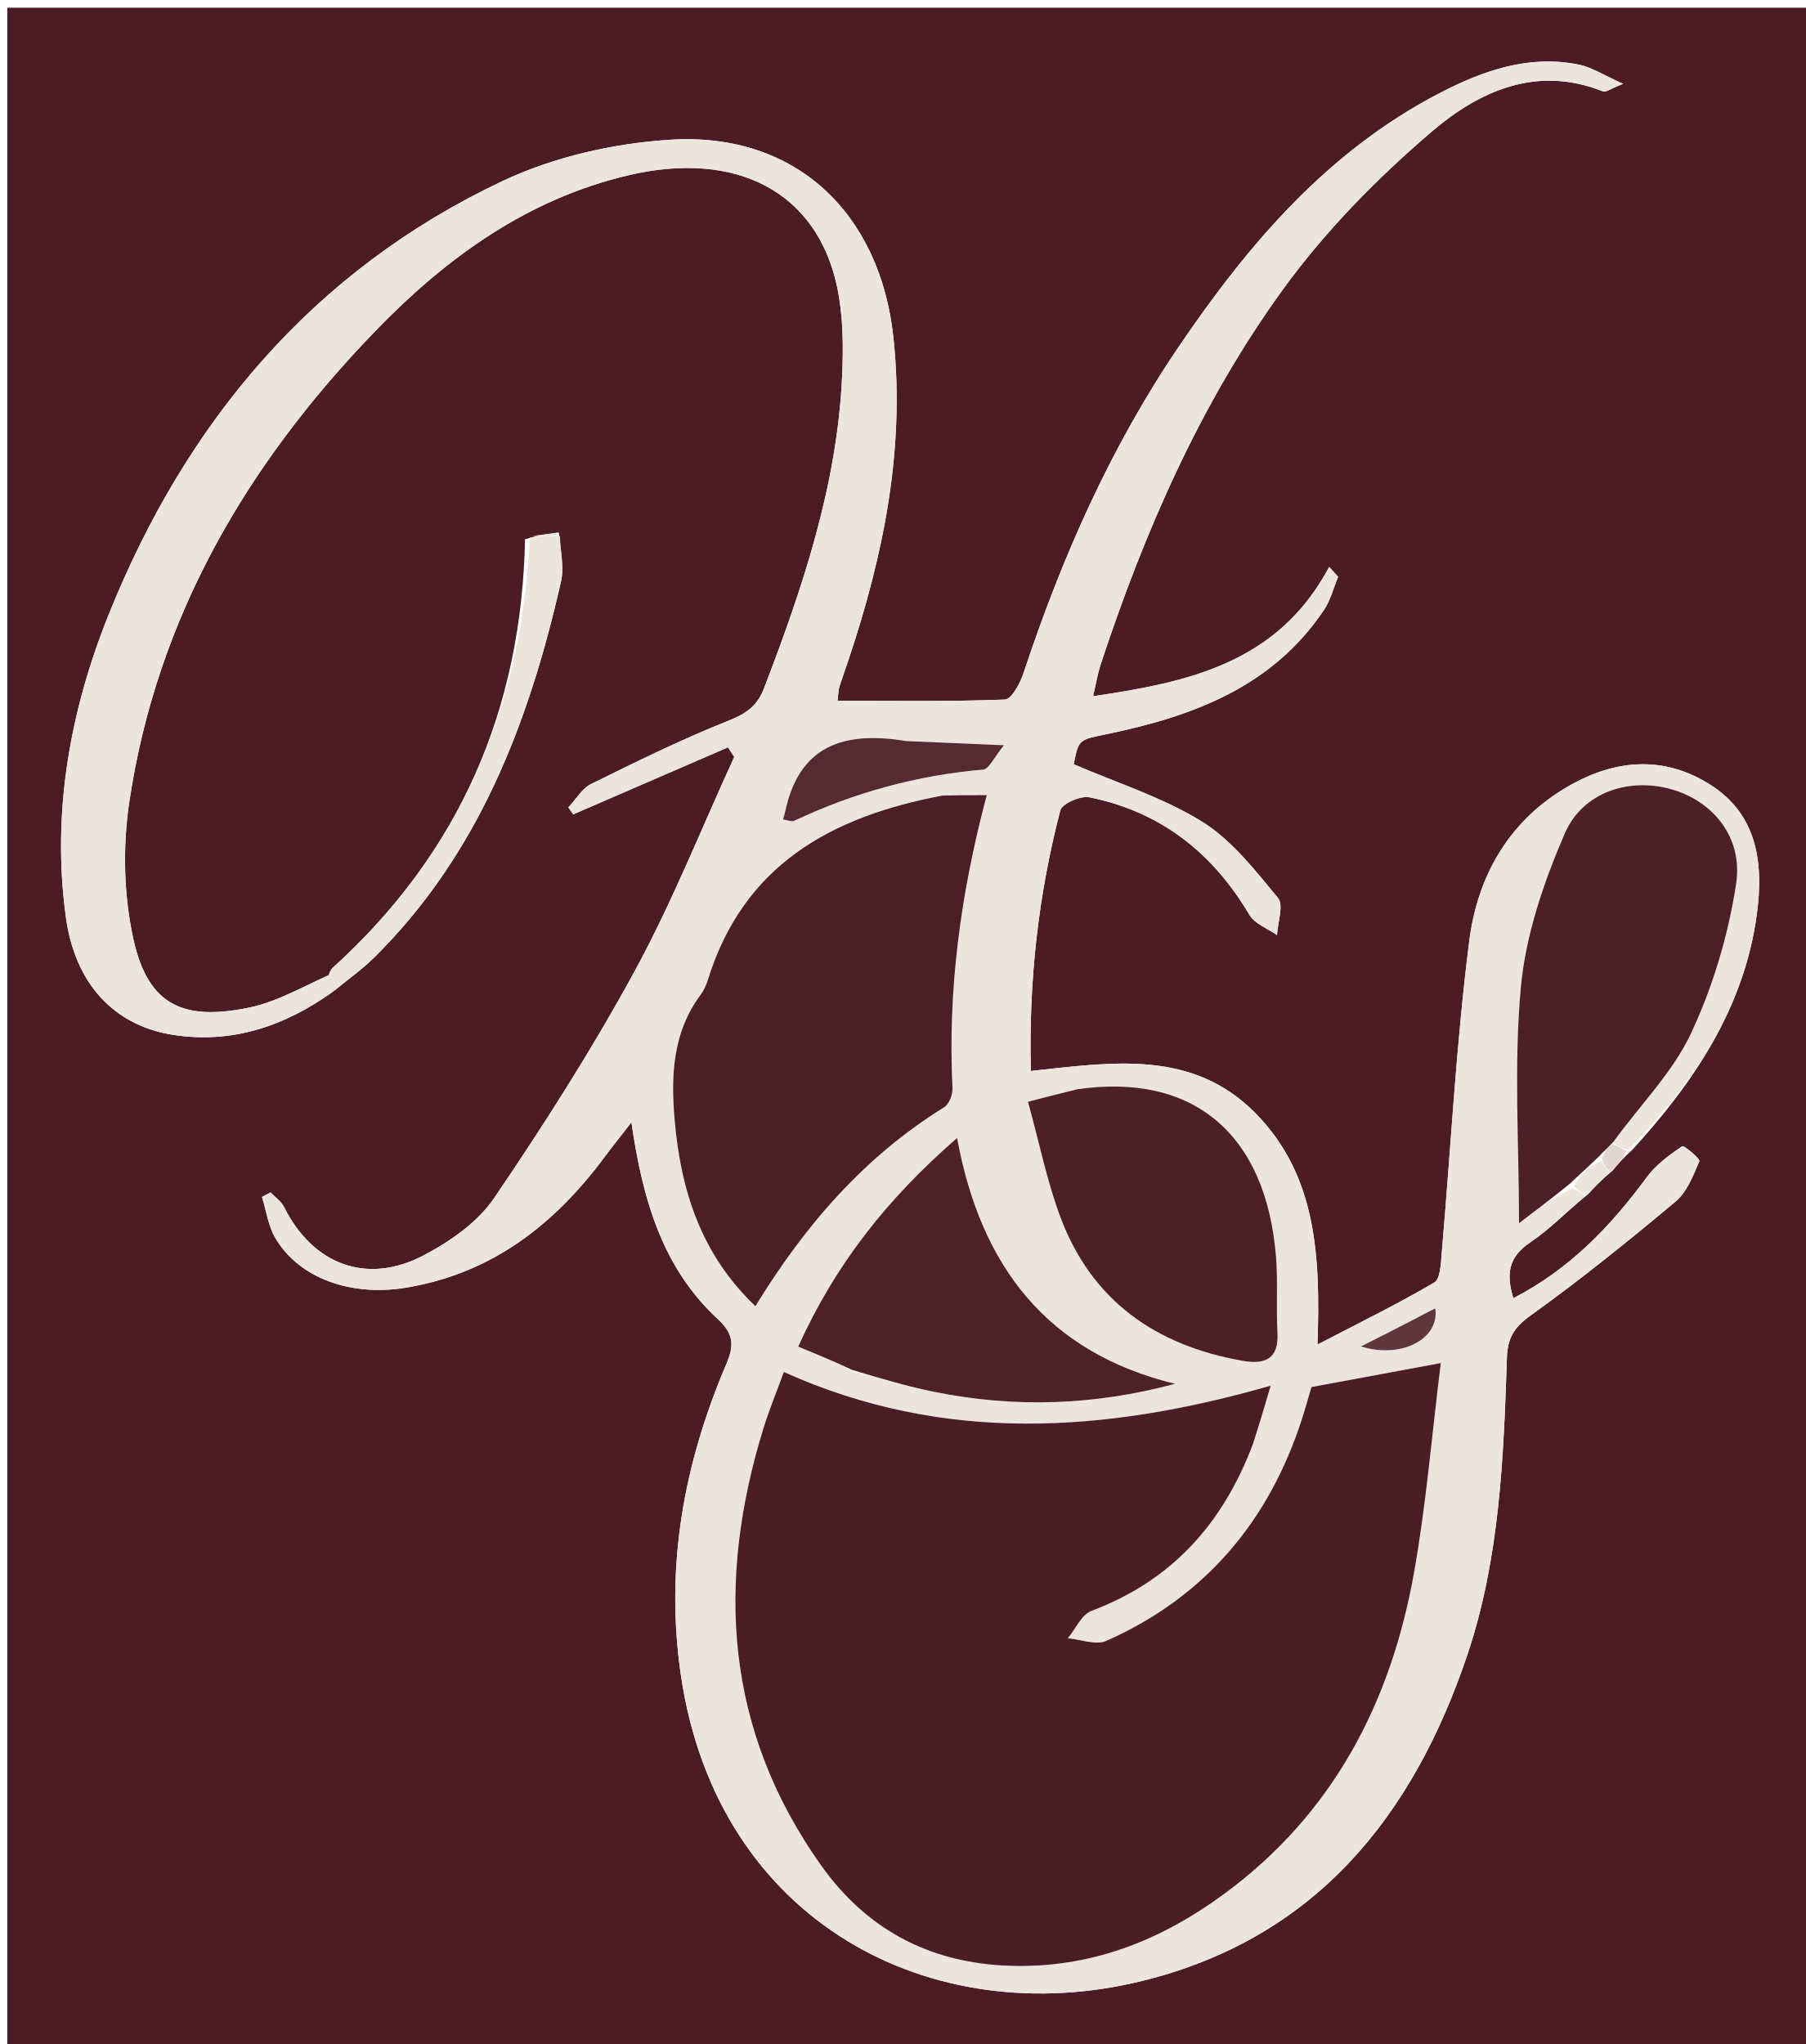
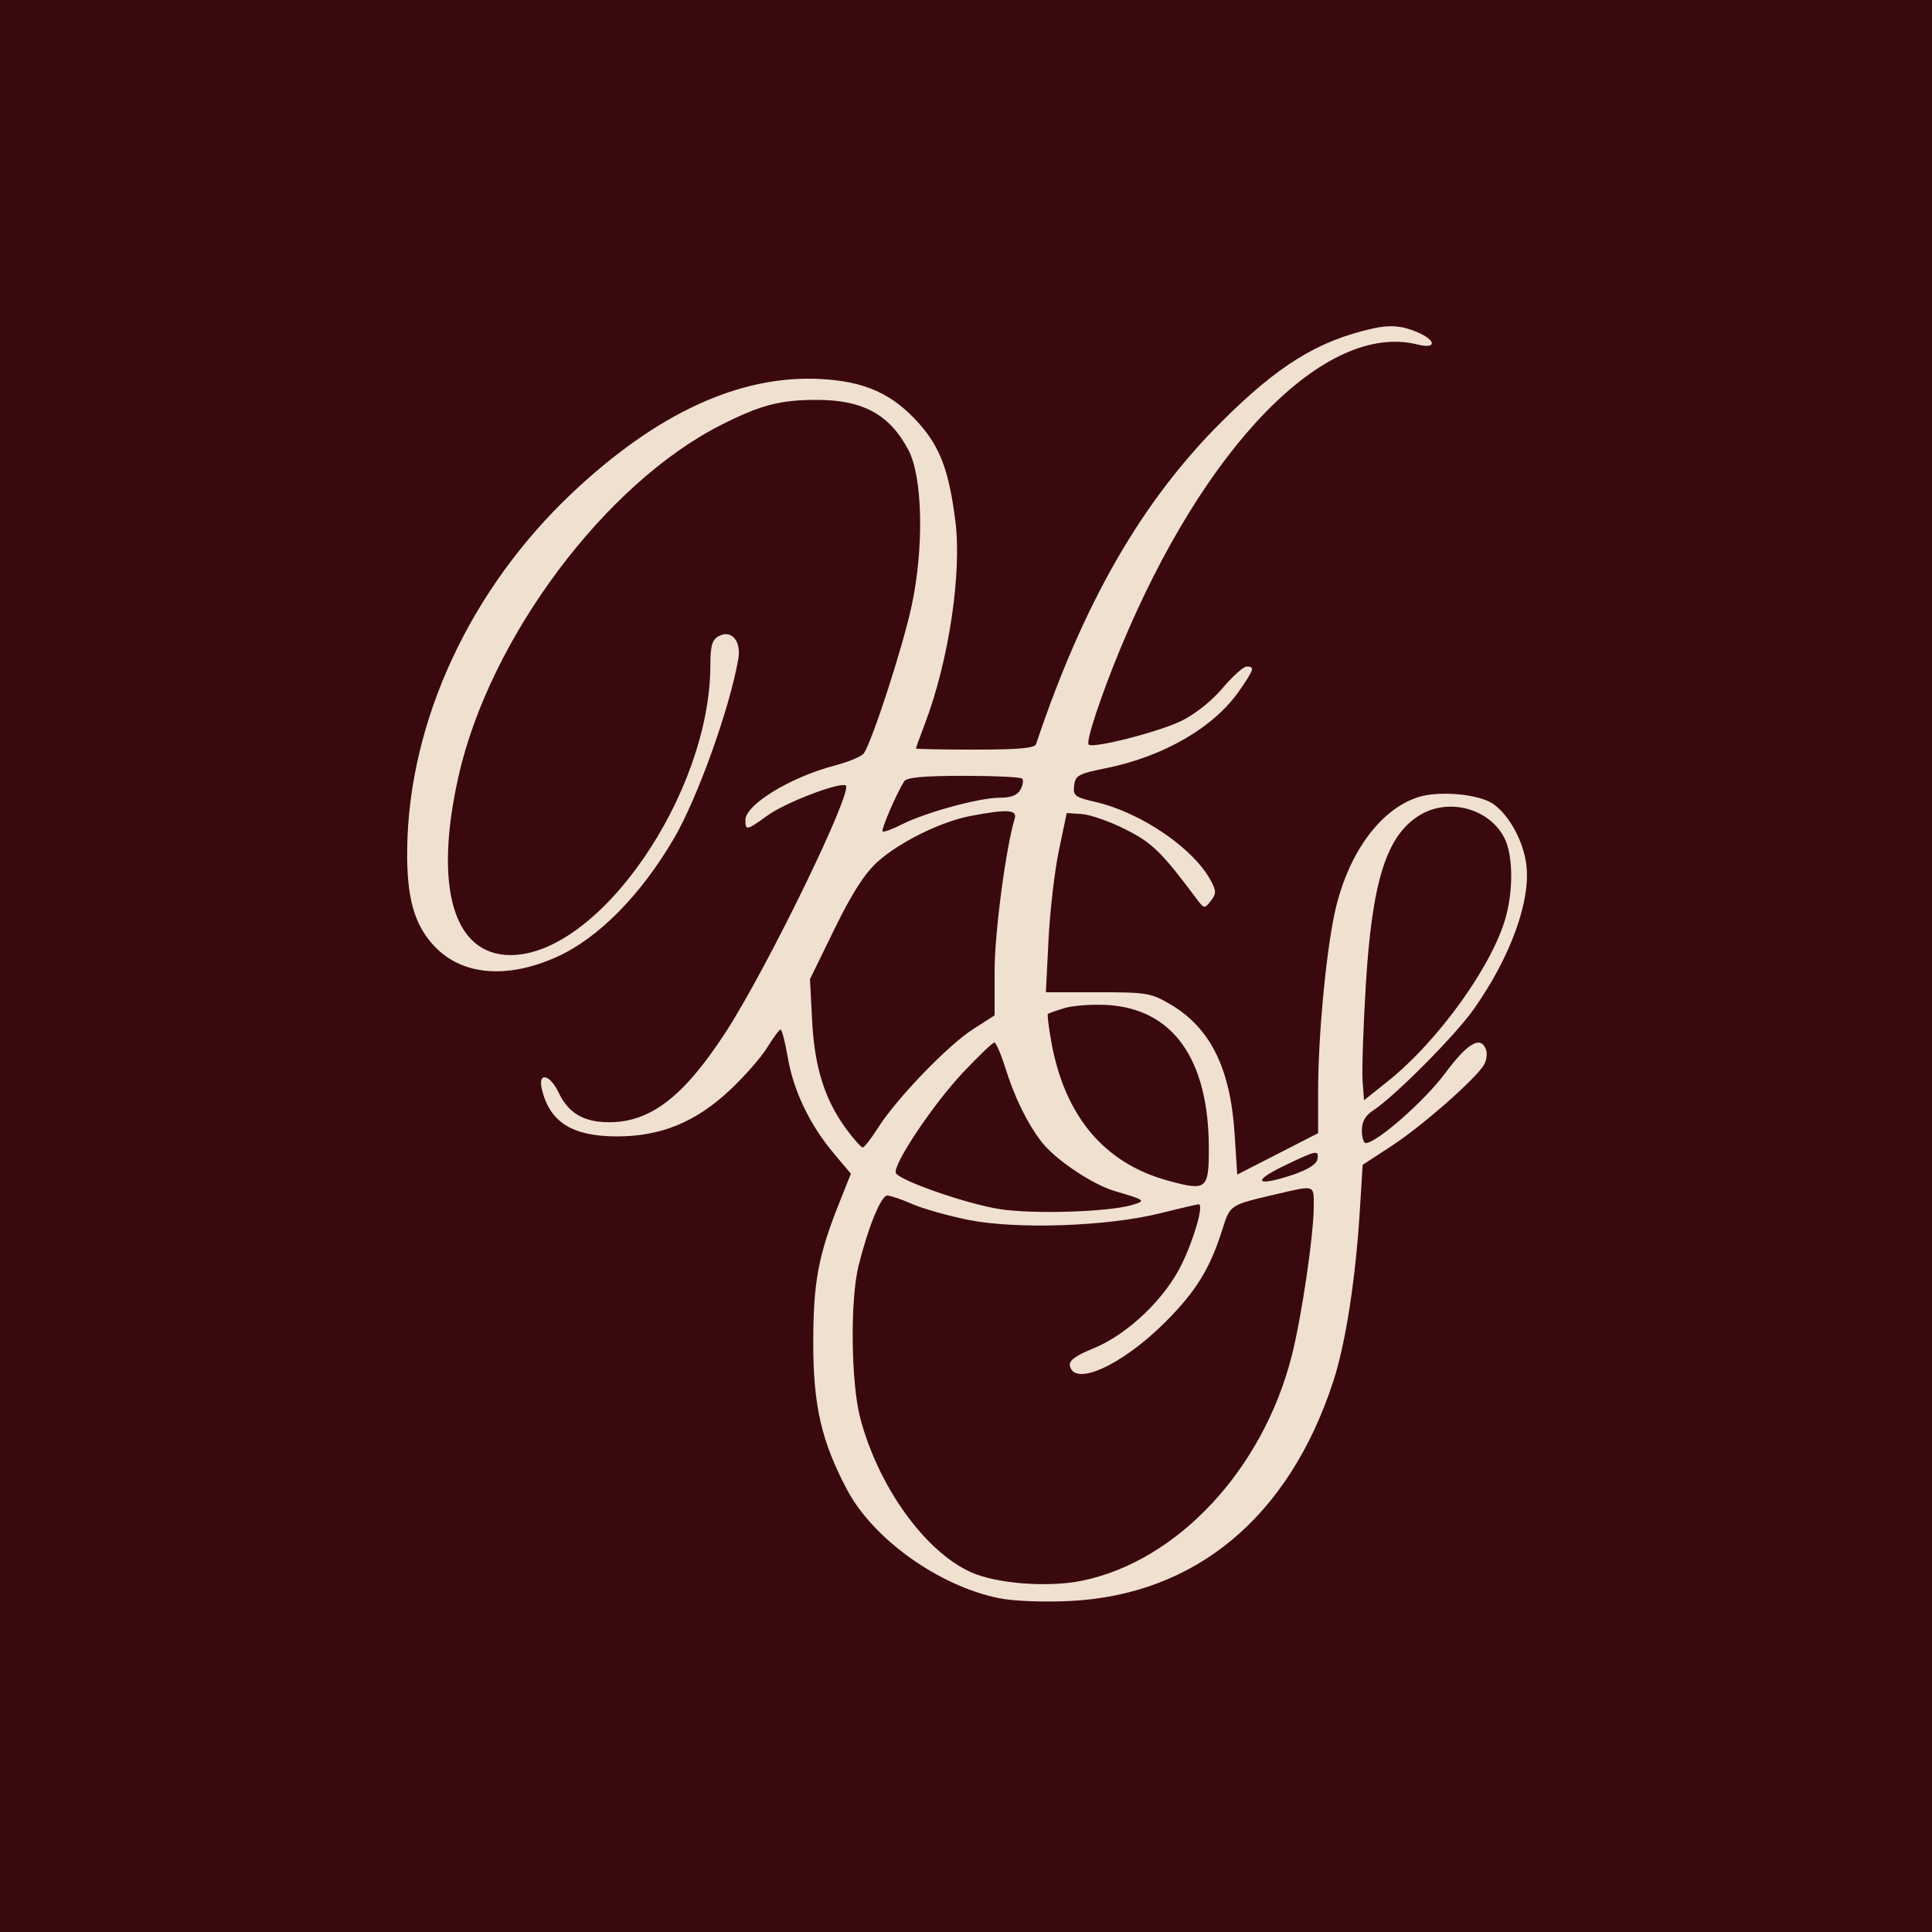
- <svg xmlns="http://www.w3.org/2000/svg" version="1.1" id="Layer_1" x="0px" y="0px" width="273" viewBox="0 0 273 309" enable-background="new 0 0 273 309" xml:space="preserve" height="309">
-   <path fill="#4B1C25" opacity="1" stroke="none" d=" M274,113   C274,178.972 274,244.444 274,309.958   C183.067,309.958 92.134,309.958 1.101,309.958   C1.101,207.112 1.101,104.223 1.101,1.167   C92,1.167 183,1.167 274,1.167   C274,38.199 274,75.349 274,113  M243.785,176.973   C244.587,176.015 245.388,175.058 246.787,173.812   C256.141,163.567 263.691,152.374 265.602,138.193   C266.643,130.473 265.68,123.196 258.647,118.683   C251.399,114.031 243.775,114.802 236.48,119.228   C227.831,124.475 223.336,132.757 222.13,142.202   C220.131,157.859 219.331,173.668 217.965,189.408   C217.83,190.965 217.772,193.33 216.832,193.883   C211.355,197.109 205.624,199.905 199.176,203.265   C199.651,189.718 198.994,177.663 189.845,168.328   C180.288,158.578 168.042,160.593 155.848,161.905   C155.499,148.281 156.979,135.272 160.298,122.505   C160.562,121.488 163.359,120.259 164.696,120.529   C175.433,122.697 183.319,128.879 188.877,138.288   C189.687,139.66 191.637,140.359 193.059,141.369   C193.157,139.451 194.106,136.829 193.204,135.74   C189.74,131.558 186.22,127 181.715,124.206   C175.788,120.53 168.911,118.386 162.322,115.53   C163.097,111.698 163.129,111.853 167.297,110.989   C180.282,108.298 192.35,103.886 200.17,92.185   C201.158,90.707 201.605,88.868 202.303,87.196   C201.852,86.699 201.401,86.202 200.95,85.705   C193.201,100.225 179.775,103.117 165.254,105.253   C165.749,103.125 165.951,101.804 166.364,100.552   C173.01,80.366 181.484,60.94 193.974,43.728   C200.349,34.943 208.187,26.958 216.458,19.892   C223.578,13.808 232.298,9.792 242.351,13.822   C242.751,13.982 243.432,13.439 245.386,12.673   C242.399,11.341 240.651,10.173 238.744,9.78   C231.153,8.218 224.215,10.67 217.655,14.071   C200.725,22.849 188.781,36.851 178.281,52.298   C167.901,67.569 160.532,84.266 154.745,101.731   C154.233,103.275 152.935,105.716 151.924,105.755   C143.551,106.082 135.159,105.94 126.624,105.94   C126.751,104.865 126.736,104.362 126.878,103.909   C127.325,102.482 127.84,101.078 128.312,99.659   C133.57,83.891 136.849,67.908 135.075,51.096   C133.083,32.21 120.284,19.943 101.356,21.123   C92.756,21.659 83.704,23.718 75.943,27.384   C47.342,40.894 28.206,63.732 16.518,92.683   C10.622,107.286 7.776,122.777 9.965,138.689   C11.347,148.727 17.258,155.078 26.243,156.456   C35.102,157.815 43.048,155.118 50.21,150   C51,149.435 51.186,148.023 51.917,146.423   C46.472,148.741 42.223,151.393 37.625,152.333   C28.005,154.299 22.456,152.22 20.197,142.114   C18.71,135.46 18.527,128.136 19.527,121.373   C23.668,93.358 37.381,70.038 56.819,49.966   C67.484,38.953 79.719,30.08 95.038,26.488   C111.369,22.66 123.5,29.035 126.551,43.354   C127.473,47.686 127.516,52.302 127.317,56.759   C126.579,73.281 121.392,88.727 115.523,104.007   C114.45,106.799 112.764,107.904 110.061,108.981   C103.013,111.789 96.178,115.156 89.366,118.519   C87.975,119.206 87.058,120.853 85.923,122.057   C86.17,122.407 86.417,122.757 86.664,123.107   C94.461,119.731 102.258,116.354 110.055,112.978   C110.371,113.463 110.687,113.948 111.004,114.434   C106.034,125.258 101.629,136.389 95.946,146.824   C89.519,158.627 82.253,170.015 74.693,181.136   C72.21,184.789 68.016,187.701 64.002,189.802   C55.408,194.299 47.26,191.136 42.94,182.461   C42.514,181.605 41.598,180.993 40.91,180.267   C40.476,180.492 40.043,180.717 39.609,180.943   C40.254,183.015 40.541,185.297 41.608,187.123   C45.195,193.263 53.081,196.029 61.355,194.667   C74.351,192.526 83.807,185.135 91.423,174.881   C92.525,173.397 93.683,171.956 95.46,169.664   C97.183,181.649 100.282,191.778 108.483,199.377   C110.916,201.631 111.035,203.33 109.817,206.187   C103.366,221.313 100.49,236.912 102.97,253.461   C108.544,290.654 140.862,307.285 172.642,299.474   C198.799,293.044 213.599,274.65 221.832,250.179   C226.719,235.652 227.313,220.434 227.814,205.273   C227.911,202.351 228.844,200.695 231.353,198.898   C238.911,193.483 246.167,187.625 253.301,181.653   C255.029,180.207 255.99,177.724 256.908,175.551   C257.06,175.19 254.574,173.102 254.313,173.28   C252.375,174.607 250.361,176.061 248.987,177.929   C243.526,185.355 237.325,191.861 228.787,196.253   C227.642,192.507 228.118,189.977 231.325,187.831   C234.342,185.812 236.899,183.106 240.134,180.489   C241.156,179.396 242.178,178.303 243.785,176.973  M79.375,81.529   C78.86,107.242 69.462,128.954 50.297,146.308   C49.69,146.857 49.617,147.997 49.295,148.862   C49.702,149.17 50.11,149.477 50.517,149.785   C52.579,148.08 54.792,146.525 56.681,144.646   C72.479,128.937 80,109.073 84.811,87.919   C85.305,85.747 84.728,83.331 84.481,80.49   C83.006,80.667 81.532,80.844 79.375,81.529  z" />
-   <path fill="#ECE5DB" opacity="1" stroke="none" d=" M239.658,180.703   C236.899,183.106 234.342,185.812 231.325,187.831   C228.118,189.977 227.642,192.507 228.787,196.253   C237.325,191.861 243.526,185.355 248.987,177.929   C250.361,176.061 252.375,174.607 254.313,173.28   C254.574,173.102 257.06,175.19 256.908,175.551   C255.99,177.724 255.029,180.207 253.301,181.653   C246.167,187.625 238.911,193.483 231.353,198.898   C228.844,200.695 227.911,202.351 227.814,205.273   C227.313,220.434 226.719,235.652 221.832,250.179   C213.599,274.65 198.799,293.044 172.642,299.474   C140.862,307.285 108.544,290.654 102.97,253.461   C100.49,236.912 103.366,221.313 109.817,206.187   C111.035,203.33 110.916,201.631 108.483,199.377   C100.282,191.778 97.183,181.649 95.46,169.664   C93.683,171.956 92.525,173.397 91.423,174.881   C83.807,185.135 74.351,192.526 61.355,194.667   C53.081,196.029 45.195,193.263 41.608,187.123   C40.541,185.297 40.254,183.015 39.609,180.943   C40.043,180.717 40.476,180.492 40.91,180.267   C41.598,180.993 42.514,181.605 42.94,182.461   C47.26,191.136 55.408,194.299 64.002,189.802   C68.016,187.701 72.21,184.789 74.693,181.136   C82.253,170.015 89.519,158.627 95.946,146.824   C101.629,136.389 106.034,125.258 111.004,114.434   C110.687,113.948 110.371,113.463 110.055,112.978   C102.258,116.354 94.461,119.731 86.664,123.107   C86.417,122.757 86.17,122.407 85.923,122.057   C87.058,120.853 87.975,119.206 89.366,118.519   C96.178,115.156 103.013,111.789 110.061,108.981   C112.764,107.904 114.45,106.799 115.523,104.007   C121.392,88.727 126.579,73.281 127.317,56.759   C127.516,52.302 127.473,47.686 126.551,43.354   C123.5,29.035 111.369,22.66 95.038,26.488   C79.719,30.08 67.484,38.953 56.819,49.966   C37.381,70.038 23.668,93.358 19.527,121.373   C18.527,128.136 18.71,135.46 20.197,142.114   C22.456,152.22 28.005,154.299 37.625,152.333   C42.223,151.393 46.472,148.741 51.917,146.423   C51.186,148.023 51,149.435 50.21,150   C43.048,155.118 35.102,157.815 26.243,156.456   C17.258,155.078 11.347,148.727 9.965,138.689   C7.776,122.777 10.622,107.286 16.518,92.683   C28.206,63.732 47.342,40.894 75.943,27.384   C83.704,23.718 92.756,21.659 101.356,21.123   C120.284,19.943 133.083,32.21 135.075,51.096   C136.849,67.908 133.57,83.891 128.312,99.659   C127.84,101.078 127.325,102.482 126.878,103.909   C126.736,104.362 126.751,104.865 126.624,105.94   C135.159,105.94 143.551,106.082 151.924,105.755   C152.935,105.716 154.233,103.275 154.745,101.731   C160.532,84.266 167.901,67.569 178.281,52.298   C188.781,36.851 200.725,22.849 217.655,14.071   C224.215,10.67 231.153,8.218 238.744,9.78   C240.651,10.173 242.399,11.341 245.386,12.673   C243.432,13.439 242.751,13.982 242.351,13.822   C232.298,9.792 223.578,13.808 216.458,19.892   C208.187,26.958 200.349,34.943 193.974,43.728   C181.484,60.94 173.01,80.366 166.364,100.552   C165.951,101.804 165.749,103.125 165.254,105.253   C179.775,103.117 193.201,100.225 200.95,85.705   C201.401,86.202 201.852,86.699 202.303,87.196   C201.605,88.868 201.158,90.707 200.17,92.185   C192.35,103.886 180.282,108.298 167.297,110.989   C163.129,111.853 163.097,111.698 162.322,115.53   C168.911,118.386 175.788,120.53 181.715,124.206   C186.22,127 189.74,131.558 193.204,135.74   C194.106,136.829 193.157,139.451 193.059,141.369   C191.637,140.359 189.687,139.66 188.877,138.288   C183.319,128.879 175.433,122.697 164.696,120.529   C163.359,120.259 160.562,121.488 160.298,122.505   C156.979,135.272 155.499,148.281 155.848,161.905   C168.042,160.593 180.288,158.578 189.845,168.328   C198.994,177.663 199.651,189.718 199.176,203.265   C205.624,199.905 211.355,197.109 216.832,193.883   C217.772,193.33 217.83,190.965 217.965,189.408   C219.331,173.668 220.131,157.859 222.13,142.202   C223.336,132.757 227.831,124.475 236.48,119.228   C243.775,114.802 251.399,114.031 258.647,118.683   C265.68,123.196 266.643,130.473 265.602,138.193   C263.691,152.374 256.141,163.567 246.183,173.815   C244.975,173.522 244.371,173.227 243.912,172.624   C248.007,166.98 252.906,162.088 255.661,156.195   C258.969,149.118 261.301,141.317 262.471,133.589   C263.545,126.499 258.846,121.021 252.593,119.291   C246.269,117.542 239.269,119.71 236.537,126.05   C233.376,133.387 230.662,141.325 229.929,149.205   C228.835,160.957 229.645,172.886 229.645,184.919   C231.978,183.152 234.57,181.19 237.78,179.606   C238.818,180.224 239.238,180.464 239.658,180.703  M189.611,217.923   C190.349,215.426 191.086,212.929 192.105,209.478   C166.952,216.679 142.585,218.253 118.501,207.411   C117.359,210.54 116.283,213.143 115.452,215.822   C108.205,239.206 109.59,261.532 124.138,282.001   C131.372,292.18 141.408,297.146 154.021,297.203   C165.707,297.255 175.813,293.101 185.002,286.361   C201.469,274.282 210.257,257.465 213.767,237.785   C215.616,227.423 216.472,216.884 217.821,206.059   C210.483,207.421 204.47,208.537 198.266,209.688   C197.846,211.111 197.41,212.704 196.908,214.276   C191.938,229.852 182.277,241.385 167.25,248.062   C165.682,248.759 163.393,247.837 161.439,247.666   C162.613,246.247 163.508,244.089 165.004,243.527   C177.051,238.997 184.825,230.469 189.611,217.923  M142.067,120.33   C125.495,123.453 112.341,130.874 107.008,148.165   C106.766,148.95 106.399,149.742 105.912,150.398   C101.638,156.151 101.413,162.765 102.008,169.459   C102.939,179.934 105.935,189.567 114.202,197.46   C121.748,185.128 130.744,174.82 142.74,167.383   C143.49,166.918 144.046,165.455 143.998,164.49   C143.257,149.559 145.251,134.939 149.18,120.206   C146.826,120.206 144.87,120.206 142.067,120.33  M162.427,164.741   C160.272,165.299 158.117,165.857 155.41,166.557   C157.133,172.804 158.279,178.532 160.292,183.937   C165.026,196.649 174.744,203.41 187.839,205.715   C191.202,206.307 193.365,205.497 193.129,201.426   C192.908,197.609 193.212,193.757 192.905,189.951   C191.408,171.454 180.425,162.114 162.427,164.741  M129.092,207.38   C133.176,208.408 137.226,209.605 141.35,210.433   C153.379,212.847 165.362,212.491 177.639,209.198   C158.327,204.481 148.254,191.466 144.692,172.034   C134.079,181.272 126.273,191.166 120.673,203.58   C123.539,204.756 126.037,205.781 129.092,207.38  M136.5,112.027   C127.501,110.451 120.819,112.743 118.71,122.678   C118.63,123.057 118.505,123.427 118.38,123.876   C119.103,123.978 119.691,124.26 120.063,124.084   C129.129,119.799 138.628,117.216 148.634,116.338   C149.543,116.258 150.302,114.453 151.78,112.661   C146.082,112.412 141.784,112.224 136.5,112.027  M213.282,199.756   C210.881,200.964 208.48,202.172 205.754,203.543   C211.785,205.461 217.696,202.439 216.98,197.796   C215.882,198.347 214.889,198.846 213.282,199.756  z" />
-   <path fill="#ECE5DB" opacity="1" stroke="none" d=" M84.649,81.029   C84.728,83.331 85.305,85.747 84.811,87.919   C80,109.073 72.479,128.937 56.681,144.646   C54.792,146.525 52.579,148.08 50.517,149.785   C50.11,149.477 49.702,149.17 49.295,148.862   C49.617,147.997 49.69,146.857 50.297,146.308   C69.462,128.954 78.86,107.242 80.099,81.279   C82.098,81.029 83.373,81.029 84.649,81.029  z" />
-   <path fill="#ECE5DB" opacity="1" stroke="none" d=" M243.201,177.211   C242.178,178.303 241.156,179.396 239.896,180.596   C239.238,180.464 238.818,180.224 237.969,179.31   C238.943,177.41 240.346,176.185 242.116,175.52   C242.723,176.457 242.962,176.834 243.201,177.211  z" />
-   <path fill="#E3D9D1" opacity="1" stroke="none" d=" M84.565,80.759   C83.373,81.029 82.098,81.029 80.44,81.025   C81.532,80.844 83.006,80.667 84.565,80.759  z" />
-   <path fill="#E2D7D0" opacity="1" stroke="none" d=" M243.767,172.932   C244.371,173.227 244.975,173.522 245.884,173.958   C245.388,175.058 244.587,176.015 243.493,177.092   C242.962,176.834 242.723,176.457 242.189,175.291   C242.519,173.98 243.143,173.456 243.767,172.932  z" />
-   <path fill="#4B1D26" opacity="1" stroke="none" d=" M189.437,218.267   C184.825,230.469 177.051,238.997 165.004,243.527   C163.508,244.089 162.613,246.247 161.439,247.666   C163.393,247.837 165.682,248.759 167.25,248.062   C182.277,241.385 191.938,229.852 196.908,214.276   C197.41,212.704 197.846,211.111 198.266,209.688   C204.47,208.537 210.483,207.421 217.821,206.059   C216.472,216.884 215.616,227.423 213.767,237.785   C210.257,257.465 201.469,274.282 185.002,286.361   C175.813,293.101 165.707,297.255 154.021,297.203   C141.408,297.146 131.372,292.18 124.138,282.001   C109.59,261.532 108.205,239.206 115.452,215.822   C116.283,213.143 117.359,210.54 118.501,207.411   C142.585,218.253 166.952,216.679 192.105,209.478   C191.086,212.929 190.349,215.426 189.437,218.267  z" />
-   <path fill="#4C1E27" opacity="1" stroke="none" d=" M142.491,120.268   C144.87,120.206 146.826,120.206 149.18,120.206   C145.251,134.939 143.257,149.559 143.998,164.49   C144.046,165.455 143.49,166.918 142.74,167.383   C130.744,174.82 121.748,185.128 114.202,197.46   C105.935,189.567 102.939,179.934 102.008,169.459   C101.413,162.765 101.638,156.151 105.912,150.398   C106.399,149.742 106.766,148.95 107.008,148.165   C112.341,130.874 125.495,123.453 142.491,120.268  z" />
-   <path fill="#4D1F28" opacity="1" stroke="none" d=" M243.912,172.624   C243.143,173.456 242.519,173.98 241.822,174.732   C240.346,176.185 238.943,177.41 237.351,178.931   C234.57,181.19 231.978,183.152 229.645,184.919   C229.645,172.886 228.835,160.957 229.929,149.205   C230.662,141.325 233.376,133.387 236.537,126.05   C239.269,119.71 246.269,117.542 252.593,119.291   C258.846,121.021 263.545,126.499 262.471,133.589   C261.301,141.317 258.969,149.118 255.661,156.195   C252.906,162.088 248.007,166.98 243.912,172.624  z" />
-   <path fill="#4D1F27" opacity="1" stroke="none" d=" M162.851,164.672   C180.425,162.114 191.408,171.454 192.905,189.951   C193.212,193.757 192.908,197.609 193.129,201.426   C193.365,205.497 191.202,206.307 187.839,205.715   C174.744,203.41 165.026,196.649 160.292,183.937   C158.279,178.532 157.133,172.804 155.41,166.557   C158.117,165.857 160.272,165.299 162.851,164.672  z" />
-   <path fill="#4E2129" opacity="1" stroke="none" d=" M128.814,207.093   C126.037,205.781 123.539,204.756 120.673,203.58   C126.273,191.166 134.079,181.272 144.692,172.034   C148.254,191.466 158.327,204.481 177.639,209.198   C165.362,212.491 153.379,212.847 141.35,210.433   C137.226,209.605 133.176,208.408 128.814,207.093  z" />
-   <path fill="#552A32" opacity="1" stroke="none" d=" M136.993,112.032   C141.784,112.224 146.082,112.412 151.78,112.661   C150.302,114.453 149.543,116.258 148.634,116.338   C138.628,117.216 129.129,119.799 120.063,124.084   C119.691,124.26 119.103,123.978 118.38,123.876   C118.505,123.427 118.63,123.057 118.71,122.678   C120.819,112.743 127.501,110.451 136.993,112.032  z" />
-   <path fill="#5E363D" opacity="1" stroke="none" d=" M213.589,199.55   C214.889,198.846 215.882,198.347 216.98,197.796   C217.696,202.439 211.785,205.461 205.754,203.543   C208.48,202.172 210.881,200.964 213.589,199.55  z" />
+ <svg xmlns="http://www.w3.org/2000/svg" viewBox="0 0 512 512">
+   <rect width="512" height="512" fill="#3a090e" />
+   <g transform="translate(97.9 77.0) scale(1.1586)">
+     <path d="M 229.500 8.680 C 216.945 11.493, 207.913 17.061, 194.944 29.982 C 176.668 48.192, 163.346 71.335, 152.482 103.750 C 152.174 104.668, 148.466 105, 138.531 105 C 131.089 105, 125 104.888, 125.001 104.750 C 125.001 104.612, 125.926 102.065, 127.057 99.090 C 132.503 84.763, 135.527 64.707, 134.036 52.813 C 132.606 41.406, 130.598 35.961, 125.819 30.532 C 119.739 23.625, 113.350 20.738, 103 20.221 C 84.696 19.307, 65.610 28.111, 46.286 46.384 C 23.031 68.371, 9.098 98.381, 8.642 127.458 C 8.464 138.802, 10.212 145.088, 14.917 150.030 C 21.226 156.655, 31.467 157.532, 42.850 152.421 C 52.301 148.178, 62.013 138.366, 69.634 125.361 C 75.026 116.161, 82.398 95.618, 84.374 84.289 C 85.091 80.178, 82.818 77.492, 79.931 79.037 C 78.373 79.871, 77.997 81.173, 77.983 85.785 C 77.893 115.197, 52.487 152, 32.272 152 C 19.190 152, 14.664 136.392, 20.395 111.037 C 27.546 79.402, 53.966 44.093, 80.500 30.710 C 89.497 26.173, 93.927 25.012, 102.282 25.006 C 112.880 24.997, 119.013 28.351, 123.298 36.500 C 126.553 42.690, 126.882 58.765, 124.027 72.102 C 122.056 81.307, 115.207 102.496, 113.133 105.804 C 112.683 106.521, 109.676 107.797, 106.451 108.639 C 96.332 111.281, 86 117.586, 86 121.119 C 86 123.585, 86.295 123.523, 91.078 120.058 C 95.063 117.171, 107.122 112.514, 108.919 113.168 C 110.971 113.915, 90.930 155.147, 81.411 169.761 C 71.894 184.373, 64.295 190.231, 54.856 190.231 C 49.028 190.231, 45.533 188.185, 43.275 183.451 C 41.238 179.179, 38.456 178.668, 39.459 182.750 C 41.301 190.243, 46.377 193.436, 56.500 193.472 C 66.572 193.508, 74.611 190.235, 82.406 182.924 C 85.758 179.781, 89.625 175.374, 91 173.132 C 92.375 170.889, 93.746 169.042, 94.047 169.027 C 94.348 169.012, 95.086 171.875, 95.688 175.388 C 96.998 183.033, 100.699 190.780, 106.137 197.257 L 110.131 202.015 107.565 208.430 C 102.677 220.647, 101.539 226.684, 101.519 240.500 C 101.498 254.988, 103.381 263.218, 109.253 274.292 C 115.224 285.554, 130.122 296.223, 143.862 299.075 C 147.129 299.753, 153.845 300.037, 159.981 299.755 C 188.854 298.431, 210.315 280.606, 220.462 249.521 C 223.266 240.928, 225.536 226.395, 226.519 210.736 L 227.194 199.971 233.847 195.630 C 240.886 191.037, 253.385 180.017, 255.020 176.962 C 255.555 175.963, 255.721 174.437, 255.389 173.572 C 254.157 170.360, 251.199 172.103, 245.984 179.115 C 241.327 185.377, 230.367 195, 227.890 195 C 227.400 195, 227 193.702, 227 192.115 C 227 190.108, 227.795 188.709, 229.612 187.519 C 234.531 184.295, 248.250 170.502, 252.506 164.500 C 261.014 152.502, 265.736 139.482, 264.602 131.144 C 263.885 125.877, 260.803 120.194, 257.228 117.549 C 254.013 115.171, 244.660 114.297, 239.751 115.917 C 230.845 118.856, 223.430 129.390, 220.641 143.066 C 218.666 152.747, 217.008 171.007, 217.003 183.119 L 217 192.738 207.750 197.470 L 198.500 202.203 197.894 192.851 C 196.923 177.867, 192.344 168.638, 183.216 163.272 C 178.775 160.662, 177.806 160.500, 166.615 160.503 L 154.730 160.507 155.332 148.503 C 155.663 141.902, 156.736 132.675, 157.717 128 L 159.500 119.500 163 119.750 C 164.925 119.887, 169.402 121.462, 172.949 123.250 C 179.073 126.336, 181.196 128.412, 189.234 139.177 C 190.916 141.429, 191.014 141.443, 192.442 139.617 C 193.704 138.004, 193.718 137.361, 192.541 135.117 C 188.648 127.699, 176.624 119.435, 166.194 117.008 C 161.349 115.881, 160.915 115.552, 161.194 113.215 C 161.470 110.906, 162.177 110.519, 168.411 109.265 C 181.698 106.590, 193.230 99.886, 199.021 91.469 C 202.380 86.588, 202.555 86, 200.657 86 C 199.918 86, 197.445 88.216, 195.161 90.924 C 192.702 93.840, 188.866 96.897, 185.754 98.419 C 180.536 100.971, 165.480 104.813, 164.507 103.841 C 163.842 103.175, 167.294 92.733, 171.718 82.027 C 190.948 35.494, 218.712 7.055, 239.750 12.342 C 244.219 13.465, 244.059 11.340, 239.532 9.449 C 236.104 8.017, 233.390 7.809, 229.500 8.680 M 122.324 112.250 C 120.558 115.032, 116.985 123.319, 117.382 123.715 C 117.615 123.949, 119.604 123.222, 121.801 122.102 C 127.127 119.385, 139.549 116, 144.195 116 C 146.819 116, 148.227 115.444, 148.930 114.131 C 149.480 113.104, 149.645 111.979, 149.298 111.631 C 148.951 111.284, 142.918 111, 135.892 111 C 126.763 111, 122.892 111.357, 122.324 112.250 M 240.241 119.995 C 232.642 124.628, 229.345 135.028, 227.905 158.911 C 227.321 168.585, 226.992 178.459, 227.172 180.854 L 227.500 185.207 232.895 180.903 C 244.548 171.607, 257.038 154.173, 259.991 143.083 C 261.702 136.655, 261.526 128.917, 259.581 125.157 C 256.107 118.438, 246.847 115.967, 240.241 119.995 M 137.510 120.175 C 130.682 121.477, 121.152 126.187, 116.159 130.728 C 113.241 133.381, 110.345 137.910, 106.391 146 L 100.771 157.500 101.261 167 C 101.812 177.678, 104.149 185.089, 109.083 191.798 C 110.782 194.109, 112.472 195.999, 112.837 195.998 C 113.201 195.997, 114.776 193.976, 116.336 191.507 C 120.517 184.890, 132.277 172.672, 138.004 168.998 L 143 165.792 143 155.571 C 143 146.934, 145.583 127.393, 147.603 120.750 C 148.217 118.729, 145.811 118.592, 137.510 120.175 M 159 164.120 C 157.075 164.703, 155.359 165.318, 155.187 165.486 C 155.015 165.655, 155.375 168.554, 155.987 171.930 C 159.063 188.890, 168.096 199.612, 182.664 203.595 C 191.500 206.010, 192 205.616, 192 196.241 C 192 175.824, 183.800 164.266, 168.710 163.412 C 165.295 163.219, 160.925 163.537, 159 164.120 M 135.796 178.833 C 128.864 186.181, 119.456 200.311, 120.437 201.899 C 121.542 203.686, 136.733 208.940, 144.157 210.103 C 151.822 211.303, 169.159 210.759, 174.500 209.150 C 177.709 208.183, 177.523 208.036, 170.500 205.982 C 165.334 204.471, 156.775 198.706, 153.699 194.666 C 150.377 190.302, 147.569 184.553, 145.437 177.750 C 144.446 174.588, 143.321 172, 142.939 172 C 142.556 172, 139.341 175.075, 135.796 178.833 M 209 200.303 C 201.673 203.843, 202.899 205.011, 211.089 202.293 C 214.526 201.152, 216.611 199.863, 216.819 198.750 C 217.246 196.471, 216.714 196.577, 209 200.303 M 207.500 206.674 C 196.645 209.212, 196.906 209.038, 195.018 215 C 192.239 223.779, 188.970 229.046, 181.989 236 C 172.085 245.864, 161.154 250.826, 160.213 245.885 C 159.996 244.745, 161.571 243.595, 165.575 241.970 C 173.367 238.807, 181.887 230.713, 185.767 222.786 C 188.658 216.880, 190.892 209, 189.675 209 C 189.373 209, 185.386 209.930, 180.813 211.068 C 168.708 214.078, 147.984 214.783, 136.957 212.559 C 132.305 211.621, 126.530 209.987, 124.123 208.927 C 121.715 207.867, 119.160 207, 118.445 207 C 117.039 207, 114.097 214.187, 111.895 223 C 109.925 230.886, 110.139 249.931, 112.289 258 C 116.474 273.711, 127.145 288.508, 137.664 293.188 C 143.573 295.817, 155.341 296.694, 163.098 295.083 C 184.867 290.564, 204.338 269.669, 210.947 243.734 C 213.231 234.774, 216 215.992, 216 209.466 C 216 204.483, 216.361 204.602, 207.500 206.674" fill="#f0e0d0" fill-rule="evenodd" />
+   </g>
</svg>
